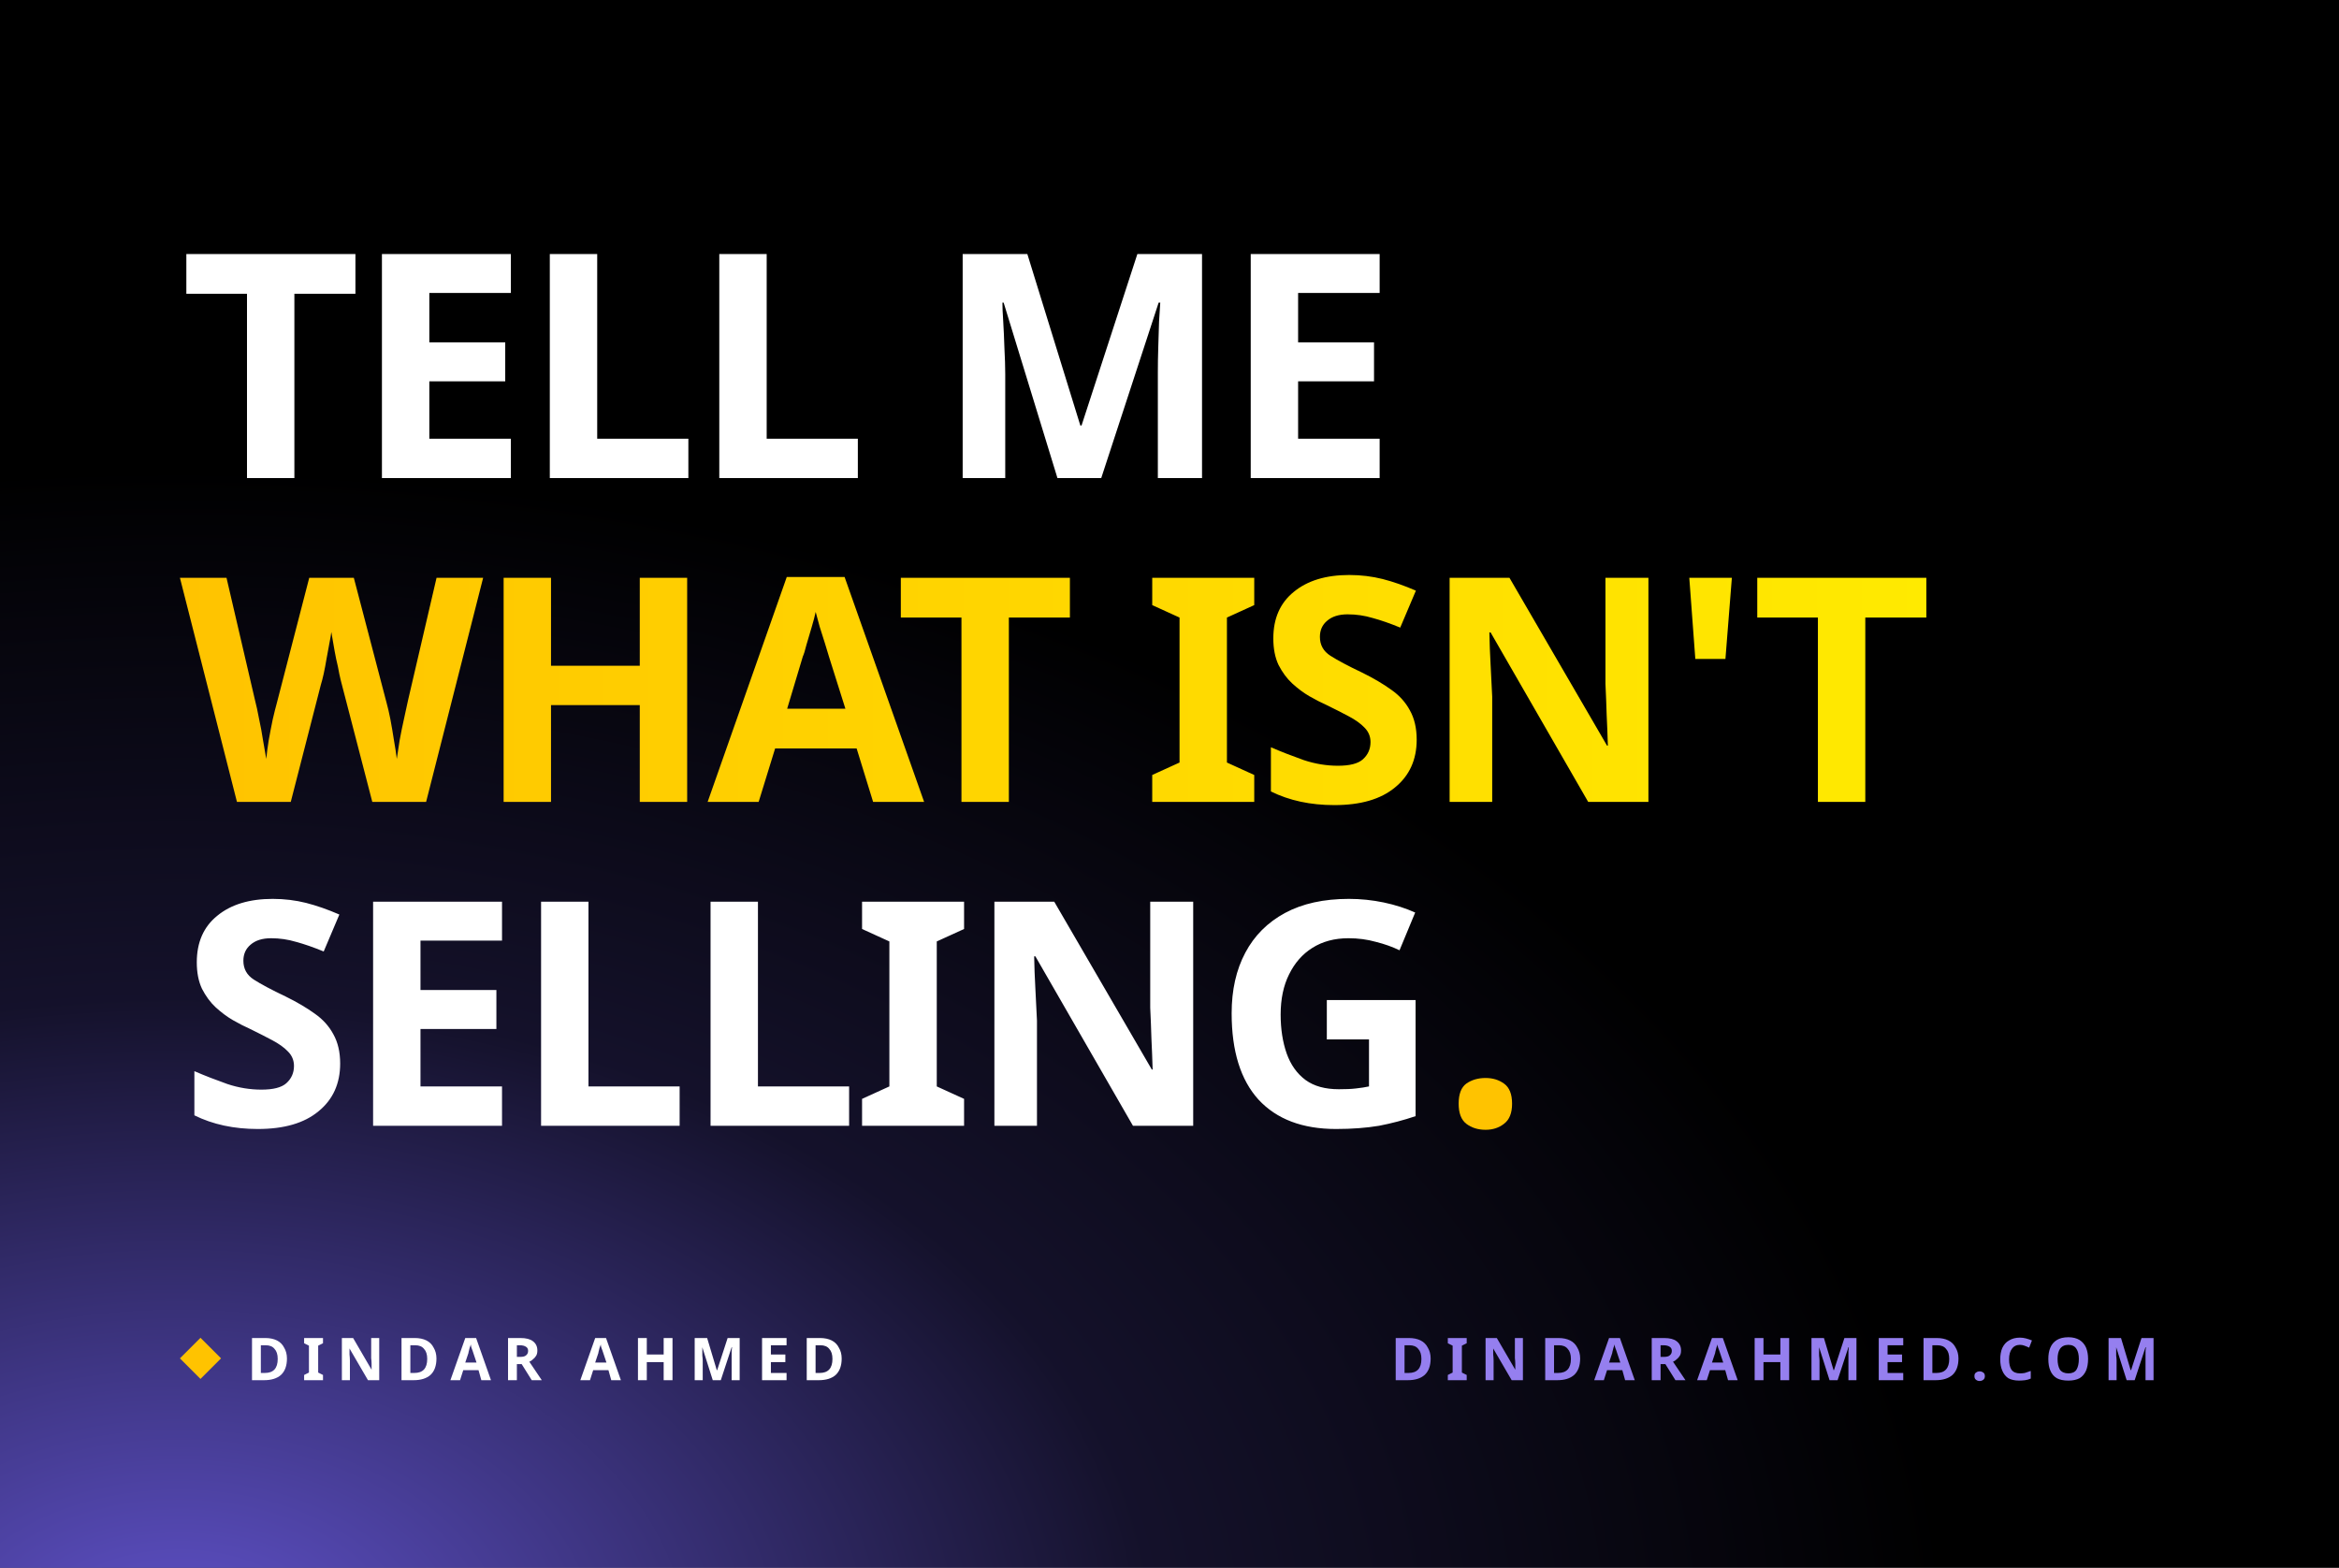
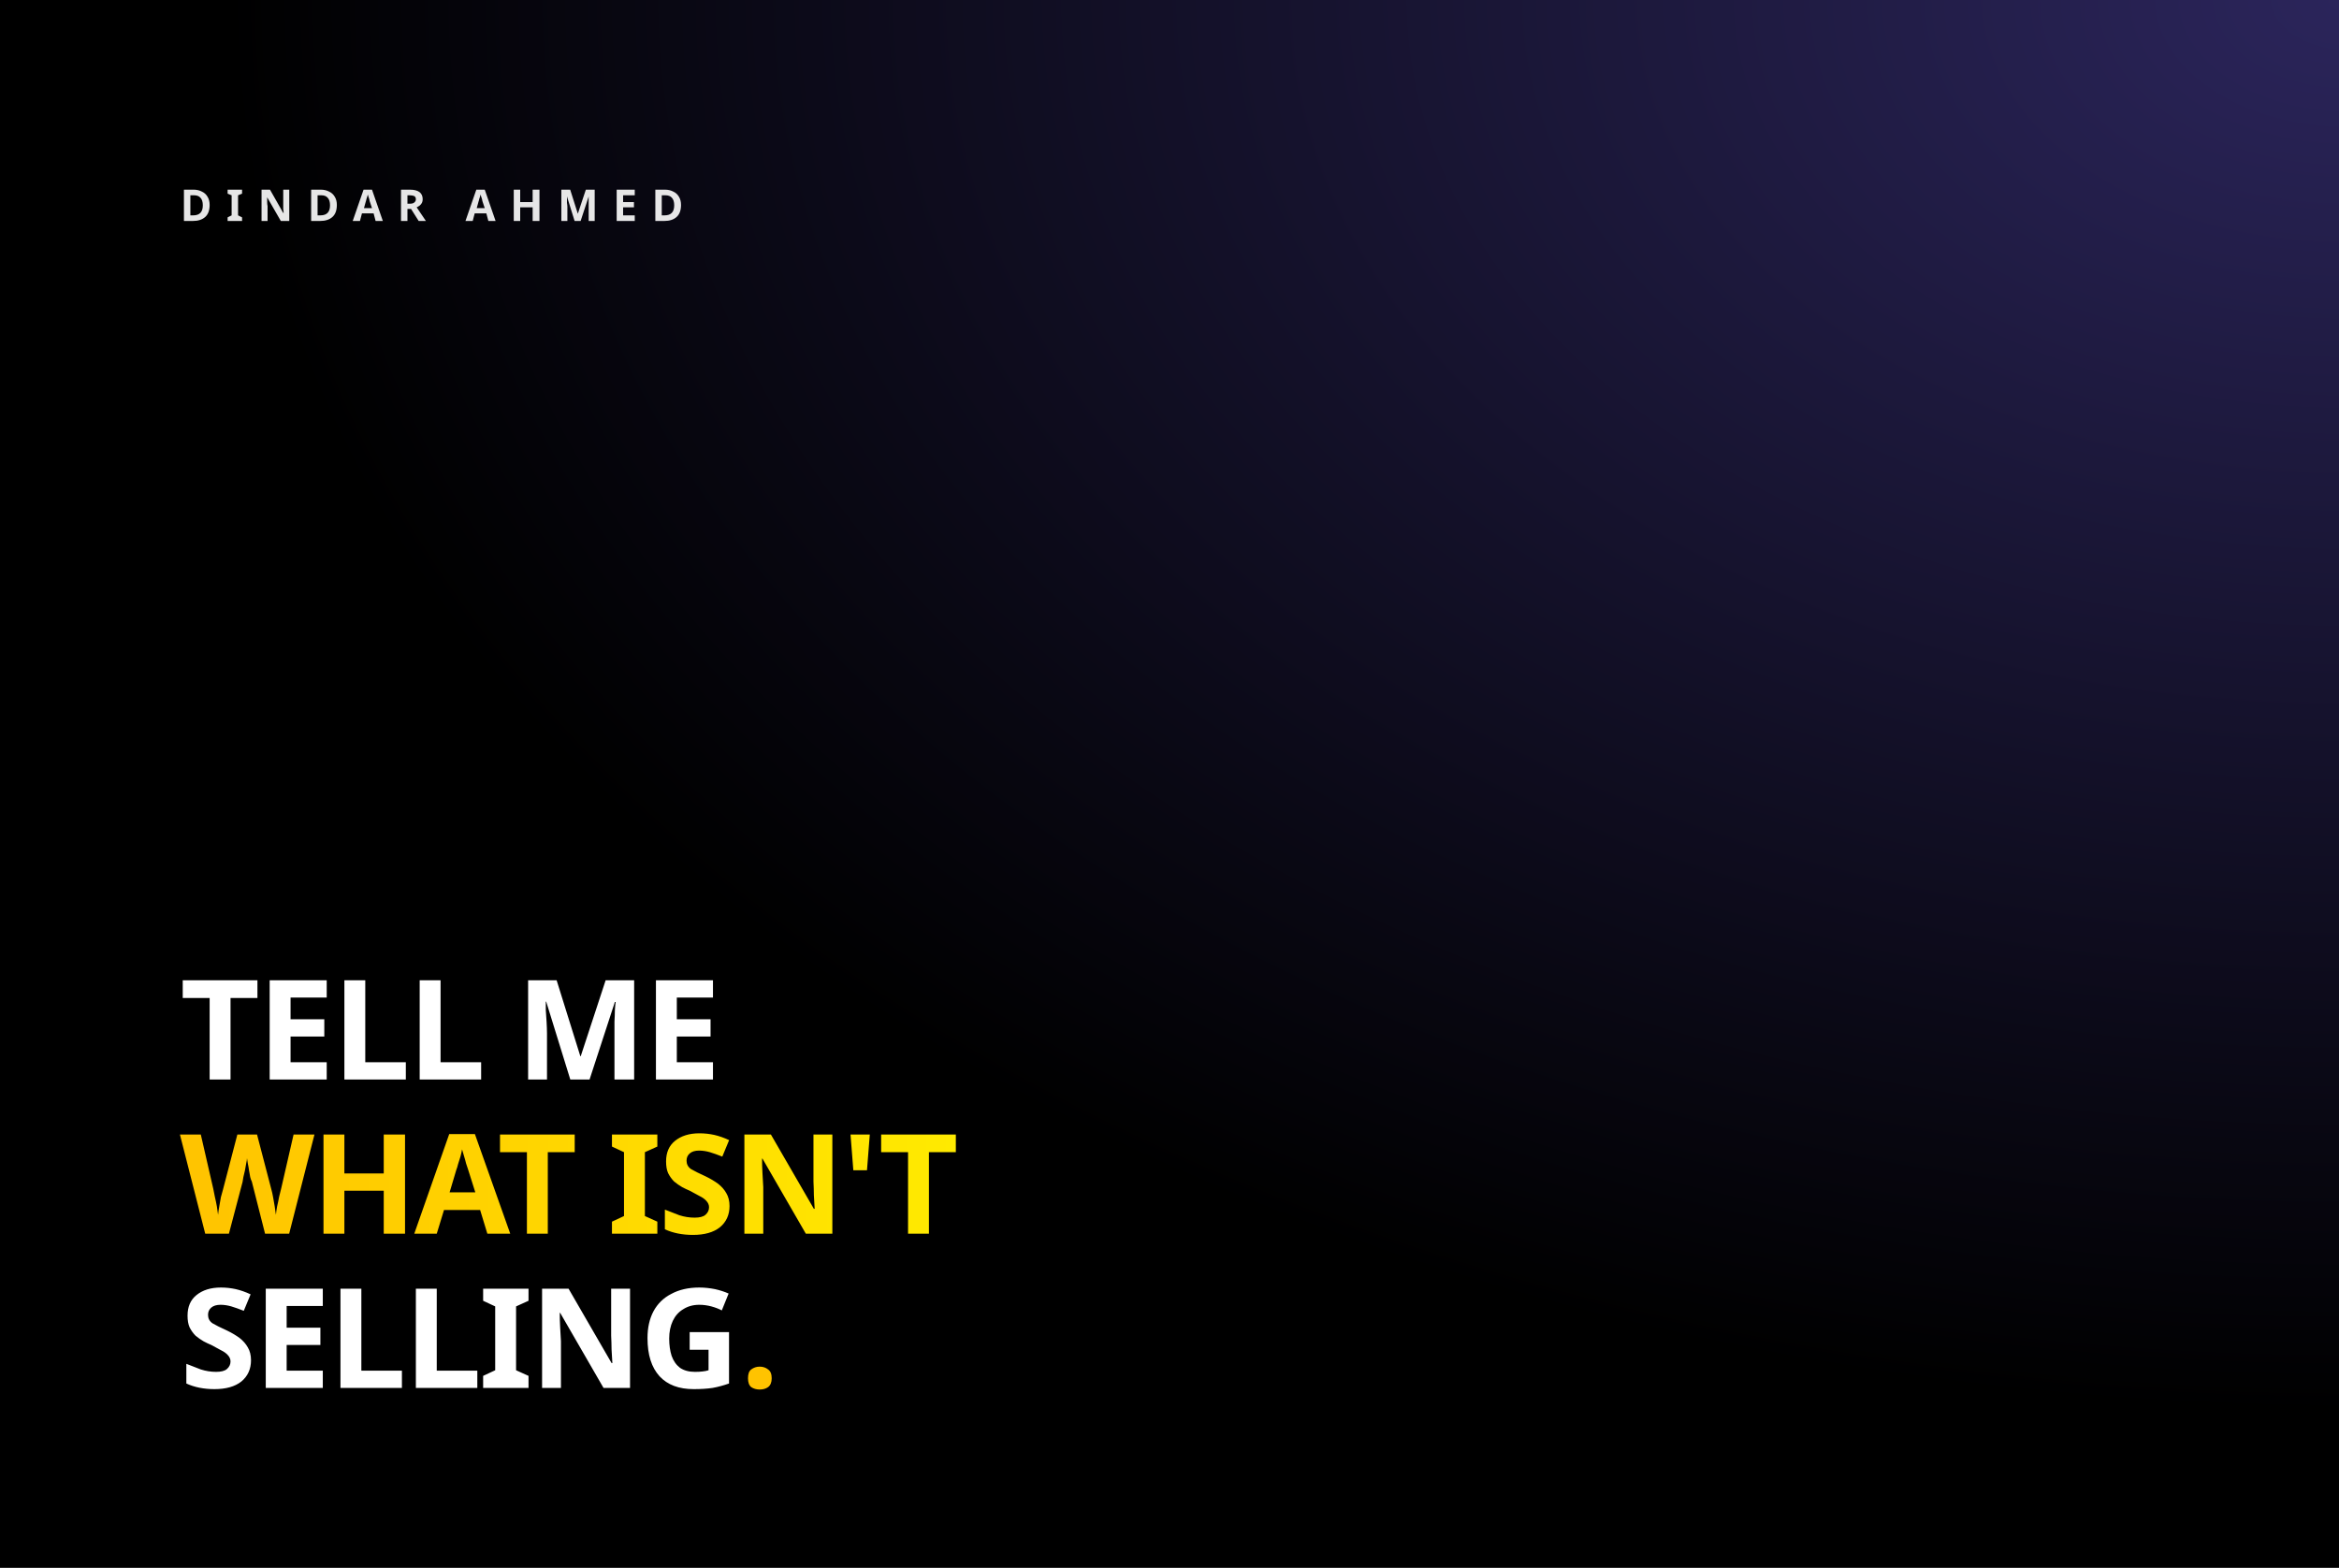
<svg xmlns="http://www.w3.org/2000/svg" width="91mm" height="61mm" viewBox="0 0 91 61">
  <style>
@font-face { font-family: "Noto Kufi Arabic"; src: url("fonts/NotoKufiArabic[wght].ttf") format("truetype"); font-weight: 100 900; }
text { font-family: "Noto Kufi Arabic", sans-serif; }
</style>
  <defs>
-     <radialGradient id="glow" cx="0.08" cy="1.05" r="0.75">
-       <stop offset="0" stop-color="#7161ef" stop-opacity="0.85" />
-       <stop offset="0.55" stop-color="#7161ef" stop-opacity="0.18" />
+     <radialGradient id="glow" cx="1" cy="0" r="0.9">
+       <stop offset="0" stop-color="#7161ef" stop-opacity="0.38" />
      <stop offset="1" stop-color="#7161ef" stop-opacity="0" />
    </radialGradient>
    <linearGradient id="yellow" x1="0" y1="0" x2="1" y2="0">
      <stop offset="0" stop-color="#ffc300" />
      <stop offset="1" stop-color="#ffea00" />
    </linearGradient>
  </defs>
  <rect width="91" height="61" fill="#000000" />
  <rect width="91" height="61" fill="url(#glow)" />
-   <g font-weight="900" font-size="12.2" letter-spacing="-0.3">
-     <text x="7" y="18.6" fill="#ffffff">TELL ME</text>
-     <text x="7" y="31.2" fill="url(#yellow)">WHAT ISN'T</text>
-     <text x="7" y="43.8" fill="#ffffff">SELLING<tspan fill="#ffc300">.</tspan>
+   <text x="7" y="8.6" font-size="1.7" font-weight="700" letter-spacing="0.55" fill="#ffffff" fill-opacity="0.9">DINDAR AHMED</text>
+   <g font-weight="900" font-size="5.4" letter-spacing="-0.12">
+     <text x="7" y="42.00" fill="#ffffff">TELL ME</text>
+     <text x="7" y="48.00" fill="url(#yellow)">WHAT ISN'T</text>
+     <text x="7" y="54.00" fill="#ffffff">SELLING<tspan fill="#ffc300">.</tspan>
    </text>
  </g>
-   <g font-size="2.3" letter-spacing="0.45">
-     <path d="M7.8 52.05 l0.8 0.8 l-0.8 0.8 l-0.8 -0.8 z" fill="#ffc300" />
-     <text x="9.6" y="53.7" fill="#ffffff" font-weight="700">DINDAR AHMED</text>
-     <text x="84" y="53.7" fill="#957fef" font-weight="600" text-anchor="end">DINDARAHMED.COM</text>
-   </g>
</svg>
